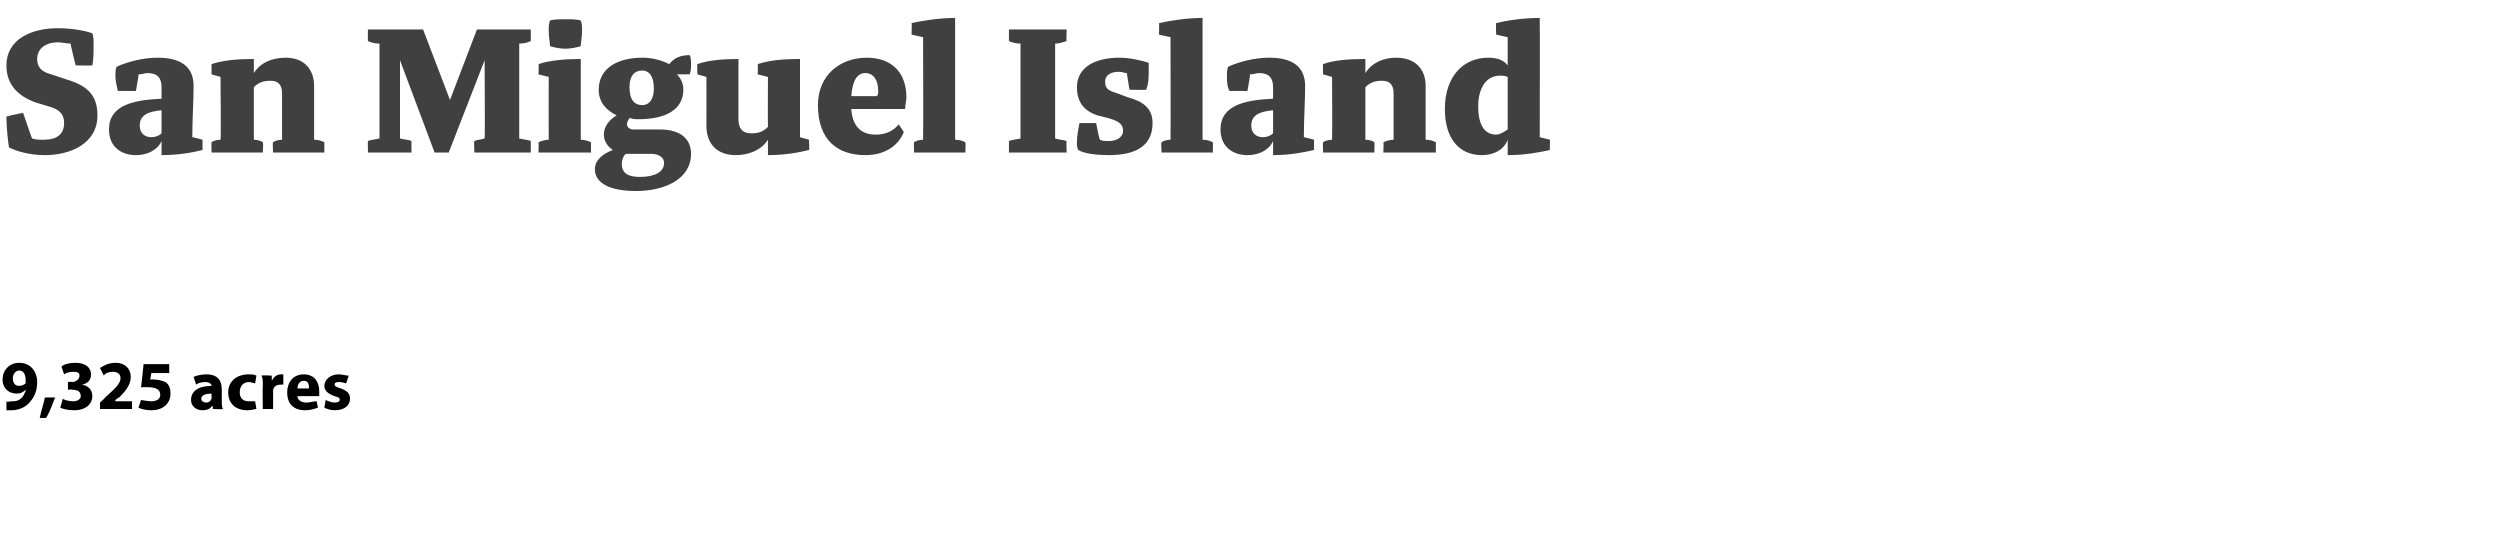
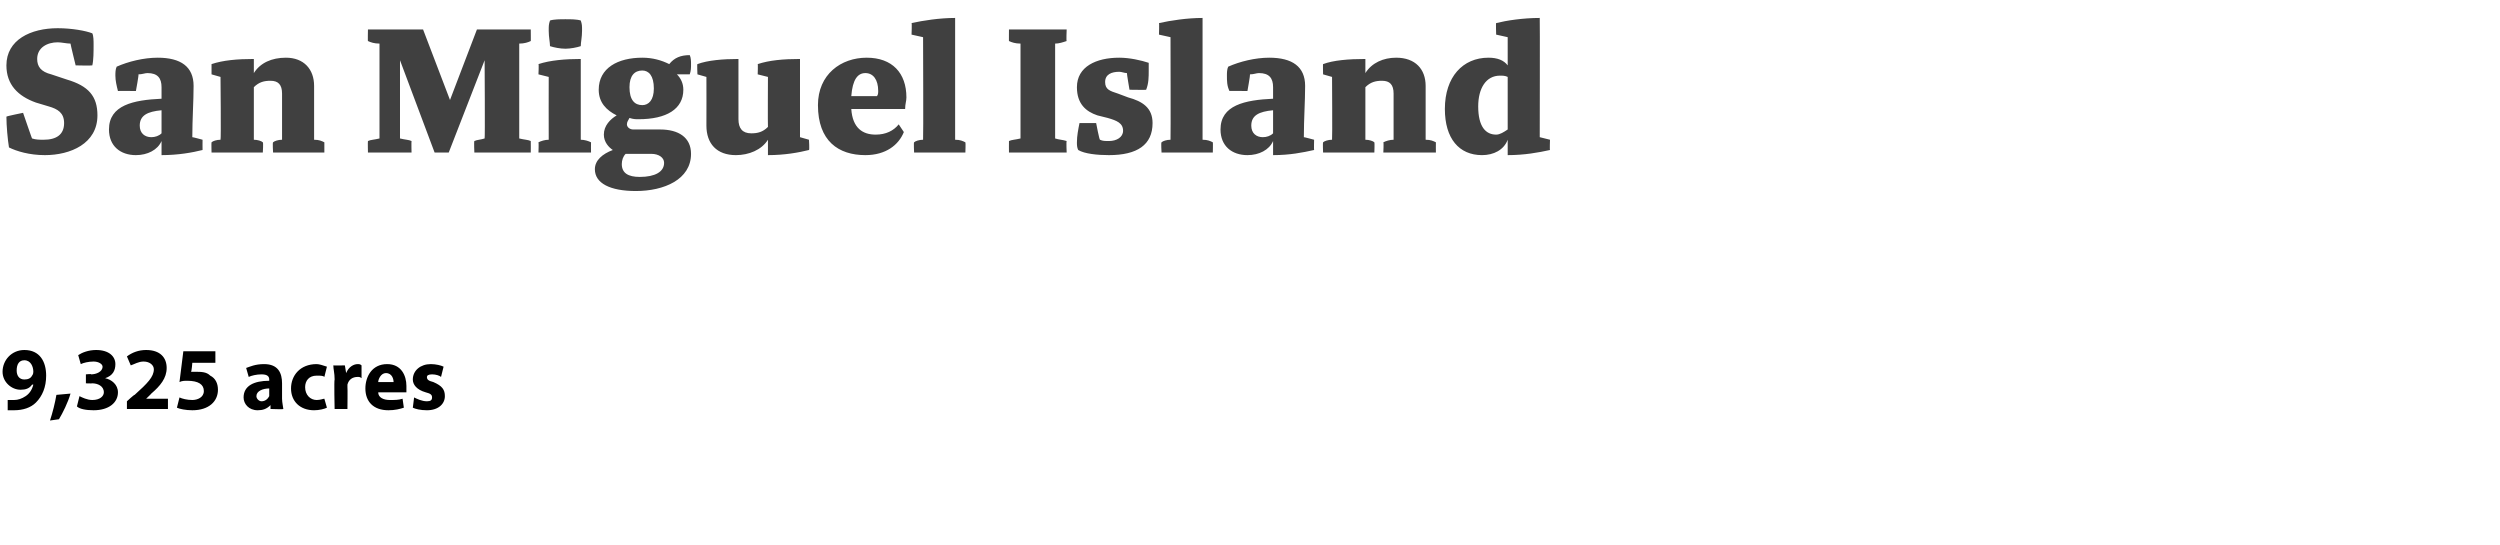
- <svg xmlns="http://www.w3.org/2000/svg" version="1.1" width="195px" height="41.8px" viewBox="0 0 195 41.8">
+ <svg xmlns="http://www.w3.org/2000/svg" version="1.1" width="195px" height="42.5px" viewBox="0 0 195 42.5">
  <defs />
-   <g id="Polygon13400">
-     <path d="m.5 31.3c.1.1.2 0 .4 0c.2 0 .5 0 .7-.2c.2-.1.3-.4.4-.6c0 0 0-.1 0-.1c-.2.2-.4.3-.7.3c-.6 0-1.1-.4-1.1-1.1c0-.7.5-1.3 1.3-1.3c.9 0 1.4.7 1.4 1.5c0 .8-.3 1.3-.7 1.7c-.3.3-.8.5-1.3.5c-.2 0-.3 0-.4 0c0 0 0-.7 0-.7zm.5-1.8c0 .4.2.6.5.6c.2 0 .4-.1.5-.2c0-.1 0-.1 0-.2c0-.4-.1-.8-.5-.8c-.3 0-.5.3-.5.6zm2.1 3.1c.1-.5.3-1.1.4-1.6c0 0 .8 0 .8 0c-.2.5-.4 1.1-.7 1.6c0 0-.5 0-.5 0zm1.8-1.5c.1.1.5.2.8.2c.4 0 .6-.2.6-.4c0-.4-.3-.5-.7-.5c.03-.05-.3 0-.3 0l0-.6c0 0 .32-.05.3 0c.3 0 .6-.2.6-.5c0-.2-.1-.3-.5-.3c-.3 0-.6.1-.7.2c0 0-.2-.6-.2-.6c.2-.2.6-.3 1.1-.3c.8 0 1.2.4 1.2.9c0 .4-.2.7-.7.8c0 0 0 0 0 0c.5.1.8.4.8.9c0 .6-.5 1.1-1.4 1.1c-.5 0-.9-.1-1.1-.2c0 0 .2-.7.2-.7zm2.9.8l0-.5c0 0 .43-.38.4-.4c.8-.7 1.2-1.1 1.2-1.5c0-.3-.2-.5-.6-.5c-.3 0-.6.1-.7.3c0 0-.3-.6-.3-.6c.3-.2.7-.4 1.2-.4c.8 0 1.2.5 1.2 1.1c0 .6-.4 1.1-.9 1.6c-.02-.03-.3.2-.3.2l0 .1l1.3 0l0 .6l-2.5 0zm5.4-2.8l-1.4 0c0 0-.06.5-.1.5c.1 0 .2 0 .3 0c.3 0 .7.1.9.2c.3.2.4.5.4.9c0 .7-.5 1.3-1.5 1.3c-.4 0-.8-.1-1-.2c0 0 .2-.6.2-.6c.1 0 .5.1.8.1c.3 0 .7-.1.7-.5c0-.4-.3-.6-1-.6c-.2 0-.4 0-.5 0c.01.04.2-1.8.2-1.8l2 0l0 .7zm4.1 2.2c0 .2 0 .5.1.6c-.03.04-.8 0-.8 0l0-.2c0 0-.05-.03-.1 0c-.1.2-.4.3-.7.3c-.6 0-.9-.4-.9-.8c0-.7.6-1.1 1.6-1.1c0 0 0 0 0 0c0-.1-.1-.3-.5-.3c-.3 0-.6.1-.7.2c0 0-.2-.6-.2-.6c.2-.1.6-.2 1-.2c.9 0 1.2.5 1.2 1.2c0 0 0 .9 0 .9zm-.8-.6c-.4 0-.8.1-.8.4c0 .2.2.3.4.3c.2 0 .3-.1.4-.3c0 0 0-.1 0-.1c0 0 0-.3 0-.3zm3.5 1.2c-.1 0-.4.1-.7.1c-.9 0-1.5-.5-1.5-1.4c0-.8.6-1.4 1.6-1.4c.2 0 .4 0 .6.1c0 0-.1.6-.1.6c-.1 0-.3-.1-.5-.1c-.4 0-.7.3-.7.8c0 .5.3.7.7.7c.2 0 .4 0 .5 0c0 0 .1.6.1.6zm.5-1.8c0-.4 0-.6-.1-.8c.05-.05.8 0 .8 0l0 .4c0 0 .02.05 0 0c.2-.4.5-.5.7-.5c.1 0 .2 0 .2 0c0 0 0 .8 0 .8c0 0-.1 0-.2 0c-.3 0-.5.1-.6.4c0 0 0 .1 0 .2c.01-.02 0 1.3 0 1.3l-.8 0c0 0-.03-1.76 0-1.8zm2.7.8c0 .3.3.5.7.5c.3 0 .5-.1.8-.1c0 0 .1.5.1.5c-.3.1-.6.2-1 .2c-.9 0-1.4-.5-1.4-1.4c0-.7.4-1.4 1.3-1.4c.9 0 1.2.7 1.2 1.3c0 .2 0 .3 0 .4c0 0-1.7 0-1.7 0zm.9-.6c0-.2 0-.6-.4-.6c-.4 0-.5.4-.5.6c0 0 .9 0 .9 0zm1.3.9c.2.1.5.2.7.2c.3 0 .4-.1.4-.2c0-.2-.1-.2-.4-.3c-.6-.2-.8-.5-.8-.8c0-.5.5-.9 1.1-.9c.3 0 .6.1.8.1c0 0-.2.6-.2.6c-.1 0-.3-.1-.5-.1c-.2 0-.4 0-.4.2c0 .1.1.2.5.3c.5.2.7.4.7.8c0 .5-.4.9-1.2.9c-.3 0-.6-.1-.8-.2c0 0 .1-.6.1-.6z" stroke="none" fill="#000" />
+   <g id="Polygon13467">
+     <path d="m.6 31.2c.2 0 .3 0 .5 0c.3 0 .6-.1.9-.3c.3-.2.5-.5.6-.9c0 0-.1 0-.1 0c-.2.3-.5.4-.9.4c-.7 0-1.4-.6-1.4-1.4c0-.9.7-1.7 1.7-1.7c1.2 0 1.7.9 1.7 2c0 .9-.3 1.6-.8 2.1c-.4.4-1 .6-1.7.6c-.2 0-.4 0-.5 0c0 0 0-.8 0-.8zm.7-2.3c0 .4.2.7.6.7c.3 0 .5-.1.6-.3c0 0 .1-.1.1-.3c0-.4-.2-.9-.7-.9c-.4 0-.6.3-.6.8zm2.6 3.9c.2-.6.4-1.4.5-2c0 0 1.1-.1 1.1-.1c-.2.7-.6 1.5-.9 2c0 0-.7.1-.7.1zm2.3-1.9c.2.1.6.3 1 .3c.6 0 .9-.3.9-.6c0-.5-.5-.7-.9-.7c-.04.02-.5 0-.5 0l0-.7c0 0 .45-.05.4 0c.4 0 .9-.2.9-.6c0-.2-.3-.4-.7-.4c-.4 0-.8.1-1 .2c0 0-.2-.7-.2-.7c.3-.2.8-.4 1.4-.4c1 0 1.5.5 1.5 1.1c0 .5-.2.9-.8 1.1c0 0 0 0 0 0c.5.1 1 .5 1 1.1c0 .8-.7 1.4-1.9 1.4c-.6 0-1.1-.1-1.3-.3c0 0 .2-.8.2-.8zm3.7 1l0-.6c0 0 .57-.53.6-.5c1-.9 1.5-1.4 1.5-2c0-.3-.3-.6-.8-.6c-.4 0-.7.2-1 .3c0 0-.3-.7-.3-.7c.4-.3.9-.5 1.5-.5c1.1 0 1.6.6 1.6 1.4c0 .8-.5 1.4-1.2 2c.02 0-.4.4-.4.4l0 0l1.7 0l0 .8l-3.2 0zm6.9-3.6l-1.8 0c0 0-.05.67-.1.7c.1 0 .2 0 .3 0c.5 0 .9 0 1.2.3c.4.2.6.6.6 1.1c0 .9-.7 1.6-2 1.6c-.5 0-1-.1-1.2-.2c0 0 .2-.8.2-.8c.2.1.6.2 1 .2c.4 0 .9-.2.9-.7c0-.5-.4-.8-1.3-.8c-.2 0-.4 0-.6.1c.01-.02.3-2.4.3-2.4l2.5 0l0 .9zm5.2 2.8c0 .3.1.7.1.8c.01.04-1 0-1 0l0-.3c0 0-.04 0 0 0c-.3.3-.6.4-1 .4c-.7 0-1.1-.5-1.1-1c0-.9.8-1.3 2-1.3c0 0 0-.1 0-.1c0-.2-.1-.4-.6-.4c-.4 0-.8.1-1 .2c0 0-.2-.7-.2-.7c.3-.1.7-.3 1.4-.3c1.1 0 1.4.7 1.4 1.5c0 0 0 1.2 0 1.2zm-1-.8c-.5 0-1 .2-1 .6c0 .2.2.4.4.4c.3 0 .5-.2.6-.4c0-.1 0-.1 0-.2c0 0 0-.4 0-.4zm4.5 1.5c-.2.1-.6.2-1 .2c-1.1 0-1.8-.7-1.8-1.7c0-1 .7-1.9 2-1.9c.2 0 .5.1.8.2c0 0-.2.8-.2.8c-.1-.1-.3-.1-.6-.1c-.6 0-.9.4-.9.9c0 .6.4 1 .9 1c.3 0 .5-.1.6-.1c0 0 .2.7.2.7zm.6-2.2c0-.5-.1-.8-.1-1.1c.03.02.9 0 .9 0l.1.6c0 0 .01.05 0 0c.2-.5.6-.7.9-.7c.1 0 .2 0 .3.1c0 0 0 1 0 1c-.1-.1-.2-.1-.3-.1c-.4 0-.7.2-.8.6c0 0 0 .1 0 .2c.02 0 0 1.7 0 1.7l-1 0c0 0-.05-2.26 0-2.3zm3.4 1c0 .4.4.6.9.6c.4 0 .7 0 1-.1c0 0 .1.7.1.7c-.3.1-.7.2-1.2.2c-1.2 0-1.8-.7-1.8-1.7c0-.9.5-1.9 1.7-1.9c1.1 0 1.5.9 1.5 1.7c0 .2 0 .4 0 .5c0 0-2.2 0-2.2 0zm1.2-.8c0-.2-.1-.7-.6-.7c-.4 0-.6.5-.6.7c0 0 1.2 0 1.2 0zm1.6 1.2c.2.1.6.3 1 .3c.3 0 .4-.1.4-.3c0-.2-.1-.3-.5-.4c-.7-.2-1-.6-1-1c0-.7.6-1.2 1.4-1.2c.4 0 .8.1 1 .2c0 0-.2.8-.2.8c-.1-.1-.4-.2-.7-.2c-.3 0-.4.1-.4.2c0 .2.1.3.5.4c.7.3.9.6.9 1.1c0 .6-.5 1.1-1.4 1.1c-.5 0-.9-.1-1.1-.2c0 0 .1-.8.1-.8z" stroke="none" fill="#000" />
  </g>
-   <g id="Polygon13399">
+   <g id="Polygon13466">
    <path d="m.5 9.1c.01-.04 1.3-.3 1.3-.3c0 0 .7 2.04.7 2c.3.1.6.1.9.1c1 0 1.6-.4 1.6-1.3c0-.8-.5-1.1-1.2-1.3c0 0-1-.3-1-.3c-1.4-.5-2.3-1.4-2.3-2.9c0-2 1.9-2.9 4-2.9c1.1 0 2.2.2 2.7.4c.1.2.1.6.1.9c0 .5 0 1.2-.1 1.6c-.05.03-1.3 0-1.3 0c0 0-.41-1.67-.4-1.7c-.3 0-.7-.1-1-.1c-.8 0-1.6.4-1.6 1.3c0 .6.3 1 1.1 1.2c0 0 1.2.4 1.2.4c1.7.5 2.4 1.3 2.4 2.8c0 2.2-2.1 3.1-4.1 3.1c-1.2 0-2.2-.3-2.8-.6c-.1-.6-.2-1.7-.2-2.4zm12.1-1.4c0 0 0-.9 0-.9c0-.7-.3-1.1-1.1-1.1c-.2 0-.4.1-.7.1c.04.02-.2 1.3-.2 1.3c0 0-1.42-.02-1.4 0c-.1-.4-.2-.8-.2-1.2c0-.2 0-.5.1-.7c.9-.4 2.1-.7 3.2-.7c1.8 0 2.8.7 2.8 2.2c0 1.2-.1 2.6-.1 4c.04-.01.8.2.8.2c0 0-.01.81 0 .8c-.8.2-1.9.4-3.2.4c0 0 0-1.1 0-1.1c-.3.7-1.1 1.1-2 1.1c-1.2 0-2.1-.7-2.1-2c0-1.9 1.9-2.3 4.1-2.4zm0 2.7c0 0 0-1.8 0-1.8c-1.1.1-1.7.4-1.7 1.2c0 .6.4.9.9.9c.3 0 .6-.1.8-.3zm4.6.5c.05 0 0-4.9 0-4.9l-.7-.2c0 0 0-.84 0-.8c.9-.3 2-.4 3.3-.4c0 0 0 1.1 0 1.1c.5-.8 1.4-1.2 2.5-1.2c1.4 0 2.2.9 2.2 2.2c0 0 0 4.2 0 4.2c.4 0 .6.1.8.2c0 0 0 .8 0 .8l-4 0c0 0-.05-.8 0-.8c.1-.1.4-.2.7-.2c0 0 0-3.6 0-3.6c0-.7-.3-1-.9-1c-.5 0-.9.1-1.3.5c0 0 0 4.1 0 4.1c.3 0 .6.1.7.2c.05 0 0 .8 0 .8l-4 0c0 0-.02-.8 0-.8c.1-.1.4-.2.7-.2zm12.4-.1c0 0 0-7.4 0-7.4c-.4 0-.7-.1-.9-.2c-.02.04 0-.9 0-.9l4.3 0l2.1 5.5l2.1-5.5l4.2 0c0 0 .01.94 0 .9c-.2.1-.5.2-.9.2c0 0 0 7.4 0 7.4c.4.1.7.1.9.2c.01.04 0 .9 0 .9l-4.4 0c0 0-.04-.86 0-.9c.2-.1.5-.1.8-.2c.04.04 0-6.1 0-6.1l-2.8 7.2l-1.1 0l-2.7-7.2c0 0 0 6.14 0 6.1c.4.1.7.1.9.2c-.02.04 0 .9 0 .9l-3.4 0c0 0-.02-.86 0-.9c.2-.1.5-.1.9-.2zm13.2-8.4c0-.4 0-.5.1-.8c.3-.1.8-.1 1.2-.1c.4 0 .9 0 1.2.1c.1.3.1.4.1.8c0 .5-.1.9-.1 1.2c-.3.1-.8.2-1.2.2c-.4 0-.9-.1-1.2-.2c0-.3-.1-.7-.1-1.2zm0 8.5c-.01 0 0-4.9 0-4.9l-.8-.2c0 0 .04-.84 0-.8c.9-.3 2.1-.4 3.3-.4c0 0 0 6.3 0 6.3c.3 0 .6.1.8.2c-.01 0 0 .8 0 .8l-4.1 0c0 0 .03-.8 0-.8c.2-.1.5-.2.8-.2zm5 .8c-.3-.2-.7-.6-.7-1.2c0-.7.5-1.2 1-1.5c-.8-.4-1.4-1-1.4-2c0-1.7 1.5-2.5 3.4-2.5c.8 0 1.5.2 2.1.5c.4-.5.9-.7 1.6-.7c.1.2.1.5.1.7c0 .3 0 .5-.1.8c0 0-1 0-1 0c.3.3.5.7.5 1.2c0 1.5-1.3 2.3-3.5 2.3c-.2 0-.4 0-.7-.1c-.1.2-.2.3-.2.5c0 .2.2.4.5.4c0 0 2.1 0 2.1 0c1.4 0 2.4.6 2.4 1.9c0 2-2.1 2.9-4.3 2.9c-2 0-3.2-.6-3.2-1.7c0-.7.6-1.2 1.4-1.5zm3.2-4.8c0-1-.4-1.4-.9-1.4c-.6 0-1 .4-1 1.3c0 1 .4 1.4 1 1.4c.5 0 .9-.4.9-1.3zm-2.5 5.9c0 .7.5 1 1.4 1c1.2 0 1.9-.4 1.9-1.1c0-.4-.4-.7-1-.7c0 0-2 0-2 0c-.2.2-.3.5-.3.8zm5.9-7c0 0-.04-.84 0-.8c.8-.3 2-.4 3.2-.4c0 0 0 4.7 0 4.7c0 .7.3 1.1 1 1.1c.5 0 .9-.1 1.3-.5c-.02-.03 0-3.9 0-3.9l-.8-.2c0 0 .03-.84 0-.8c.9-.3 2-.4 3.3-.4c0-.03 0 6.1 0 6.1l.7.2c0 0 .05.81 0 .8c-.8.2-1.9.4-3.2.4c0 0 0-1.2 0-1.2c-.5.8-1.5 1.2-2.5 1.2c-1.5 0-2.3-.9-2.3-2.3c.01.01 0-3.8 0-3.8l-.7-.2zm13.2-1.3c2 0 3.1 1.2 3.1 3.1c0 .3-.1.5-.1.9c0 0-4.2 0-4.2 0c.1 1.5.9 2 1.9 2c.8 0 1.4-.3 1.8-.8c0 0 .4.6.4.6c-.4 1-1.4 1.8-3 1.8c-2.1 0-3.7-1.1-3.7-3.9c0-2.4 1.8-3.7 3.8-3.7zm-1.2 3c0 0 2 0 2 0c.1-.1.1-.3.1-.4c0-.9-.4-1.4-1-1.4c-.6 0-1 .5-1.1 1.8zm5.6 3.4c.03 0 0-8 0-8l-.9-.2c0 0 .04-.92 0-.9c.9-.2 2.2-.4 3.4-.4c0 0 0 9.5 0 9.5c.4 0 .6.1.8.2c.03 0 0 .8 0 .8l-4 0c0 0-.04-.8 0-.8c.1-.1.4-.2.7-.2zm7.6-.1c0 0 0-7.4 0-7.4c-.4 0-.7-.1-.9-.2c-.01.04 0-.9 0-.9l4.5 0c0 0-.04.94 0 .9c-.3.1-.6.2-.9.2c0 0 0 7.4 0 7.4c.3.1.6.1.9.2c-.04.04 0 .9 0 .9l-4.5 0c0 0-.01-.86 0-.9c.2-.1.5-.1.9-.2zm4.4.3c0-.5.1-1 .2-1.5c-.01 0 1.3 0 1.3 0c0 0 .25 1.33.3 1.3c.2.1.4.1.7.1c.6 0 1.1-.3 1.1-.8c0-.6-.5-.8-1.2-1c0 0-.8-.2-.8-.2c-.9-.3-1.6-.9-1.6-2.2c0-1.6 1.5-2.3 3.3-2.3c.8 0 1.7.2 2.3.4c0 .2 0 .5 0 .6c0 .5 0 1-.2 1.5c.04.02-1.3 0-1.3 0c0 0-.22-1.3-.2-1.3c-.2 0-.4-.1-.6-.1c-.6 0-1.1.2-1.1.8c0 .6.4.7 1 .9c0 0 .8.3.8.3c1.1.3 1.9.8 1.9 2c0 1.7-1.2 2.5-3.4 2.5c-.9 0-1.9-.1-2.4-.4c-.1-.2-.1-.4-.1-.6zm7.3-.2c.02 0 0-8 0-8l-.9-.2c0 0 .03-.92 0-.9c.9-.2 2.2-.4 3.4-.4c0 0 0 9.5 0 9.5c.4 0 .6.1.8.2c.02 0 0 .8 0 .8l-4 0c0 0-.05-.8 0-.8c.1-.1.4-.2.7-.2zm8-3.2c0 0 0-.9 0-.9c0-.7-.3-1.1-1.1-1.1c-.2 0-.4.1-.7.1c.03.02-.2 1.3-.2 1.3c0 0-1.44-.02-1.4 0c-.2-.4-.2-.8-.2-1.2c0-.2 0-.5.1-.7c.9-.4 2.1-.7 3.2-.7c1.8 0 2.8.7 2.8 2.2c0 1.2-.1 2.6-.1 4c.03-.01.8.2.8.2c0 0-.02.81 0 .8c-.9.2-1.9.4-3.2.4c0 0 0-1.1 0-1.1c-.3.7-1.1 1.1-2 1.1c-1.2 0-2.1-.7-2.1-2c0-1.9 1.9-2.3 4.1-2.4zm0 2.7c0 0 0-1.8 0-1.8c-1.1.1-1.7.4-1.7 1.2c0 .6.4.9.9.9c.3 0 .6-.1.8-.3zm4.6.5c.03 0 0-4.9 0-4.9l-.7-.2c0 0-.02-.84 0-.8c.8-.3 2-.4 3.3-.4c0 0 0 1.1 0 1.1c.5-.8 1.4-1.2 2.4-1.2c1.5 0 2.3.9 2.3 2.2c0 0 0 4.2 0 4.2c.4 0 .6.1.8.2c-.01 0 0 .8 0 .8l-4.1 0c0 0 .04-.8 0-.8c.2-.1.5-.2.8-.2c0 0 0-3.6 0-3.6c0-.7-.3-1-.9-1c-.5 0-.9.1-1.3.5c0 0 0 4.1 0 4.1c.3 0 .6.1.7.2c.03 0 0 .8 0 .8l-4 0c0 0-.03-.8 0-.8c.1-.1.4-.2.7-.2zm12.2-6.4c.7 0 1.2.2 1.5.6c0-.05 0-2.2 0-2.2l-.9-.2c0 0-.03-.92 0-.9c.8-.2 2.1-.4 3.4-.4c.02.04 0 9.3 0 9.3l.8.2c0 0-.03.81 0 .8c-.9.2-2 .4-3.3.4c0 0 0-1.2 0-1.2c-.3.8-1.1 1.2-2 1.2c-1.8 0-2.9-1.3-2.9-3.6c0-2.5 1.4-4 3.4-4zm1.5 5.6c0 0 0-4.1 0-4.1c-.2-.1-.4-.1-.6-.1c-1.1 0-1.7 1-1.7 2.4c0 1.6.6 2.2 1.4 2.2c.3 0 .6-.2.9-.4z" stroke="none" fill="#404040" />
  </g>
</svg>
